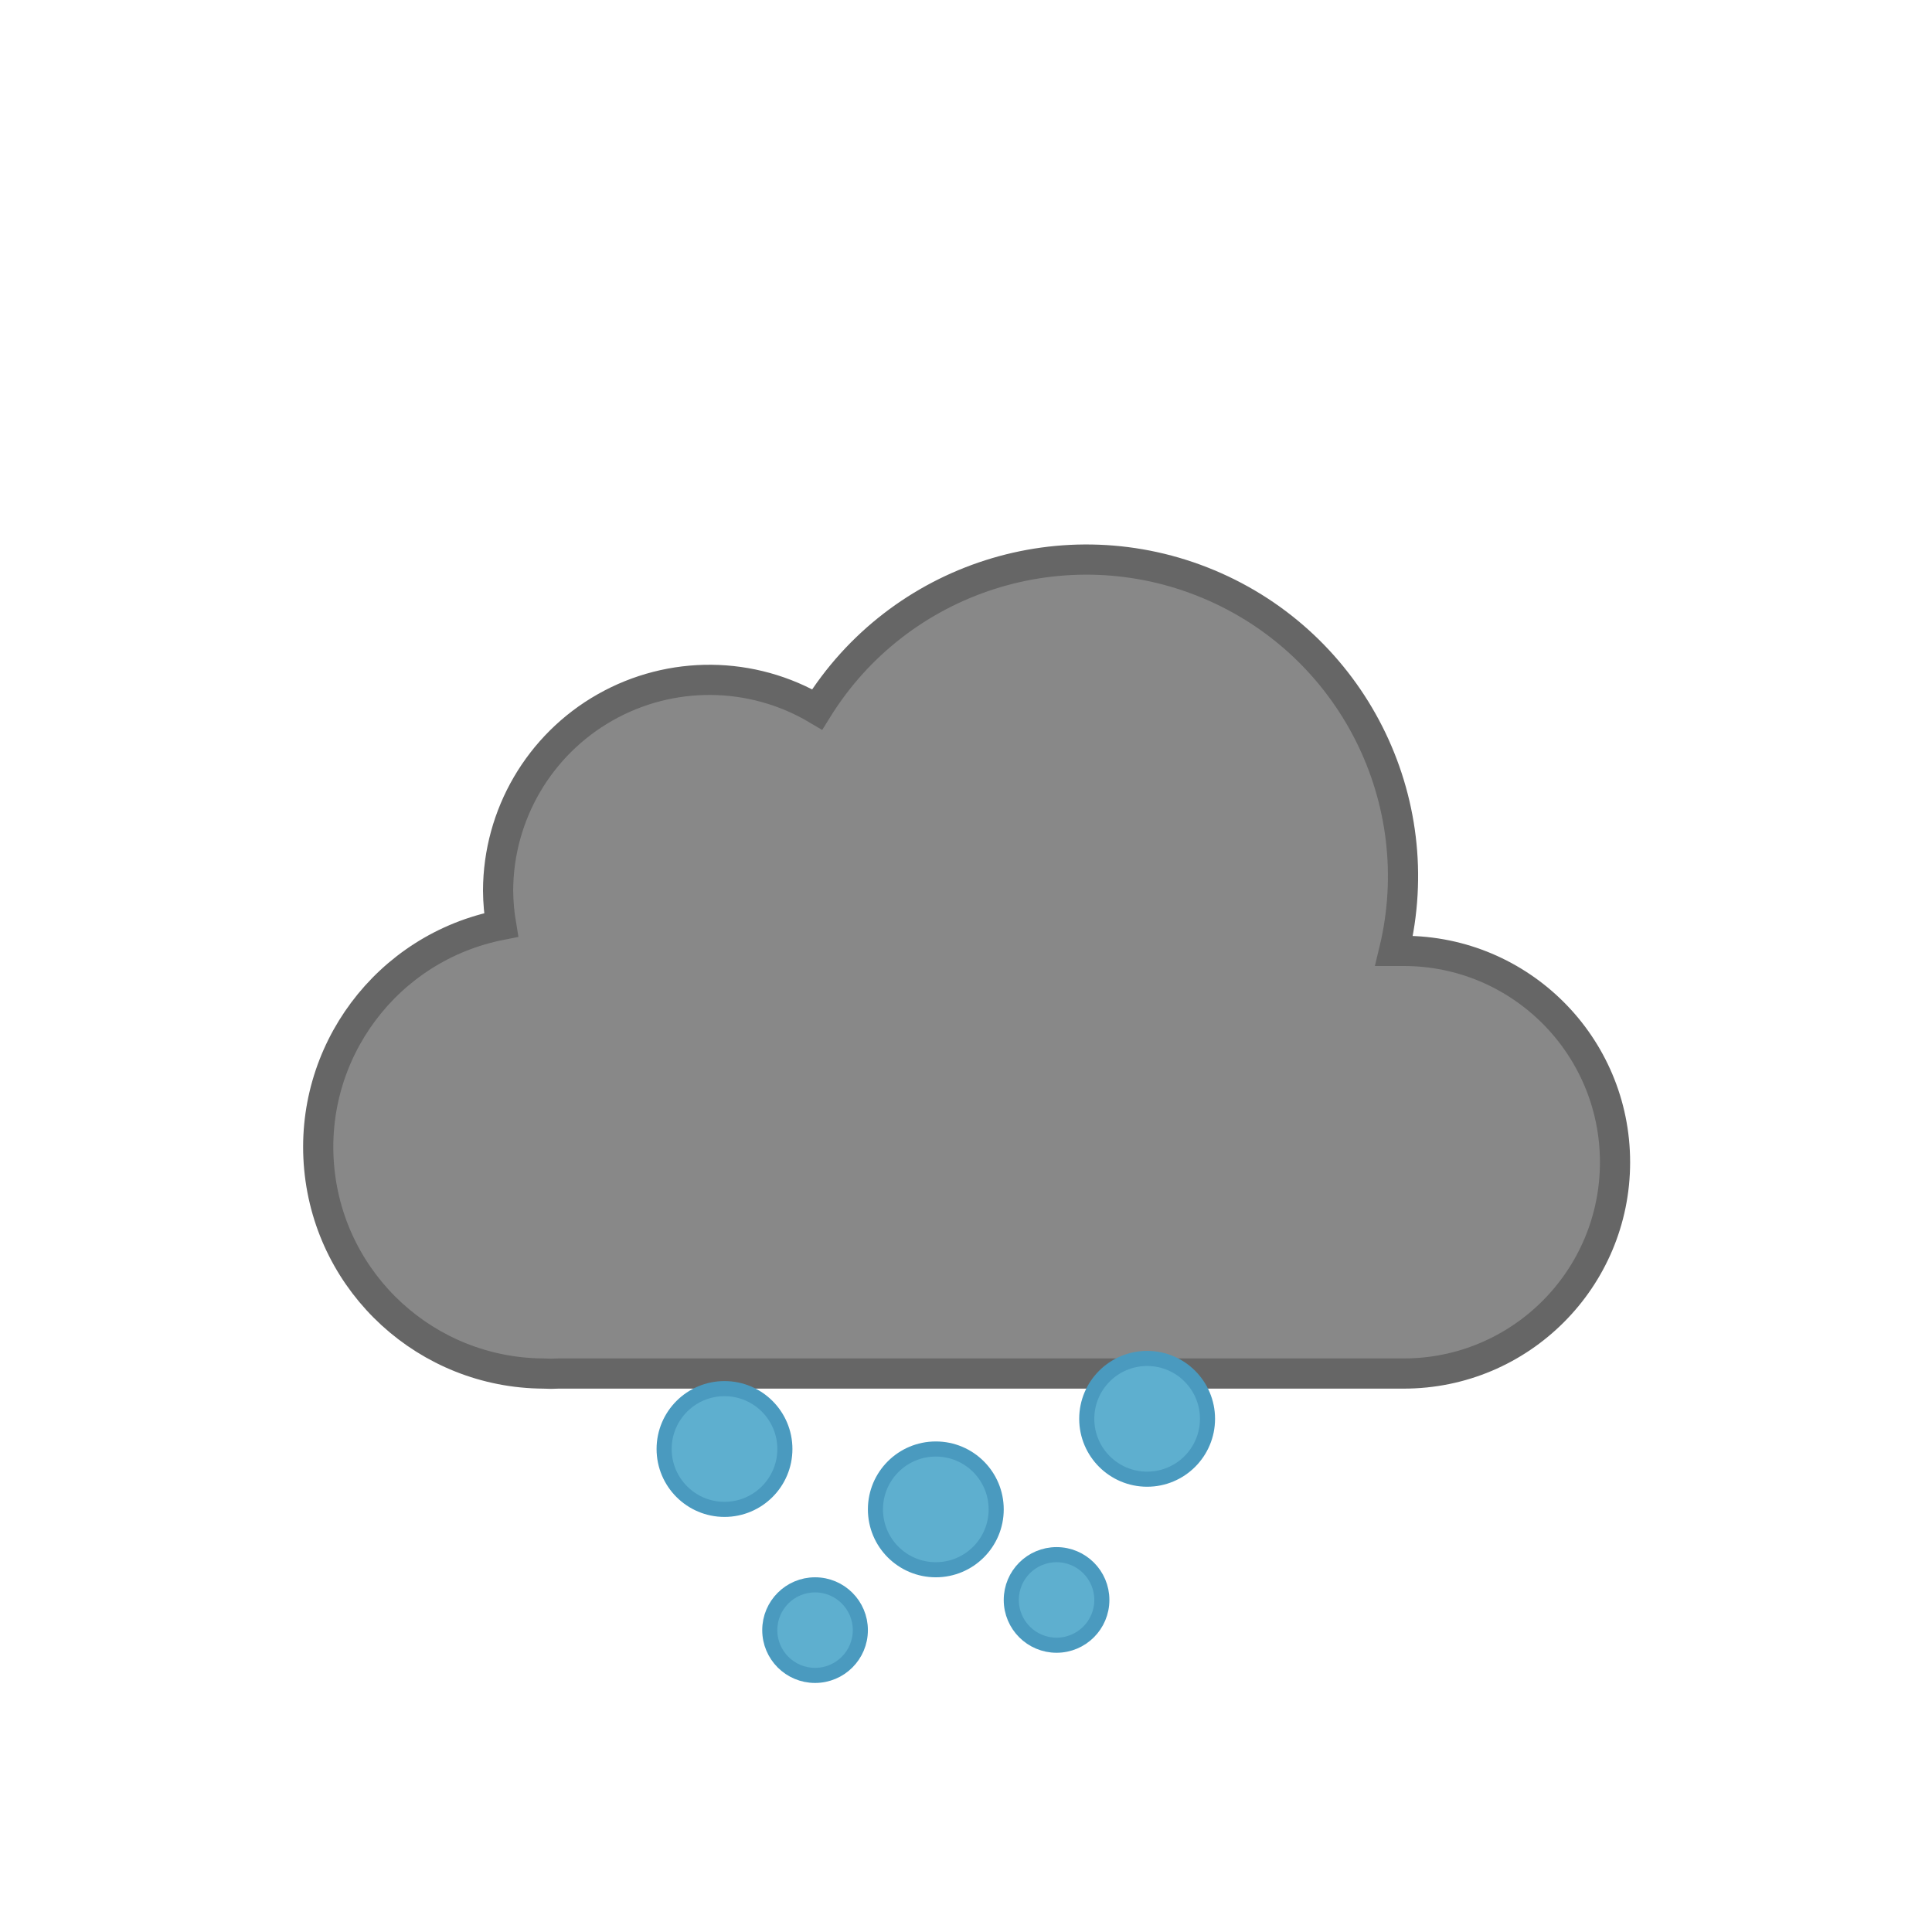
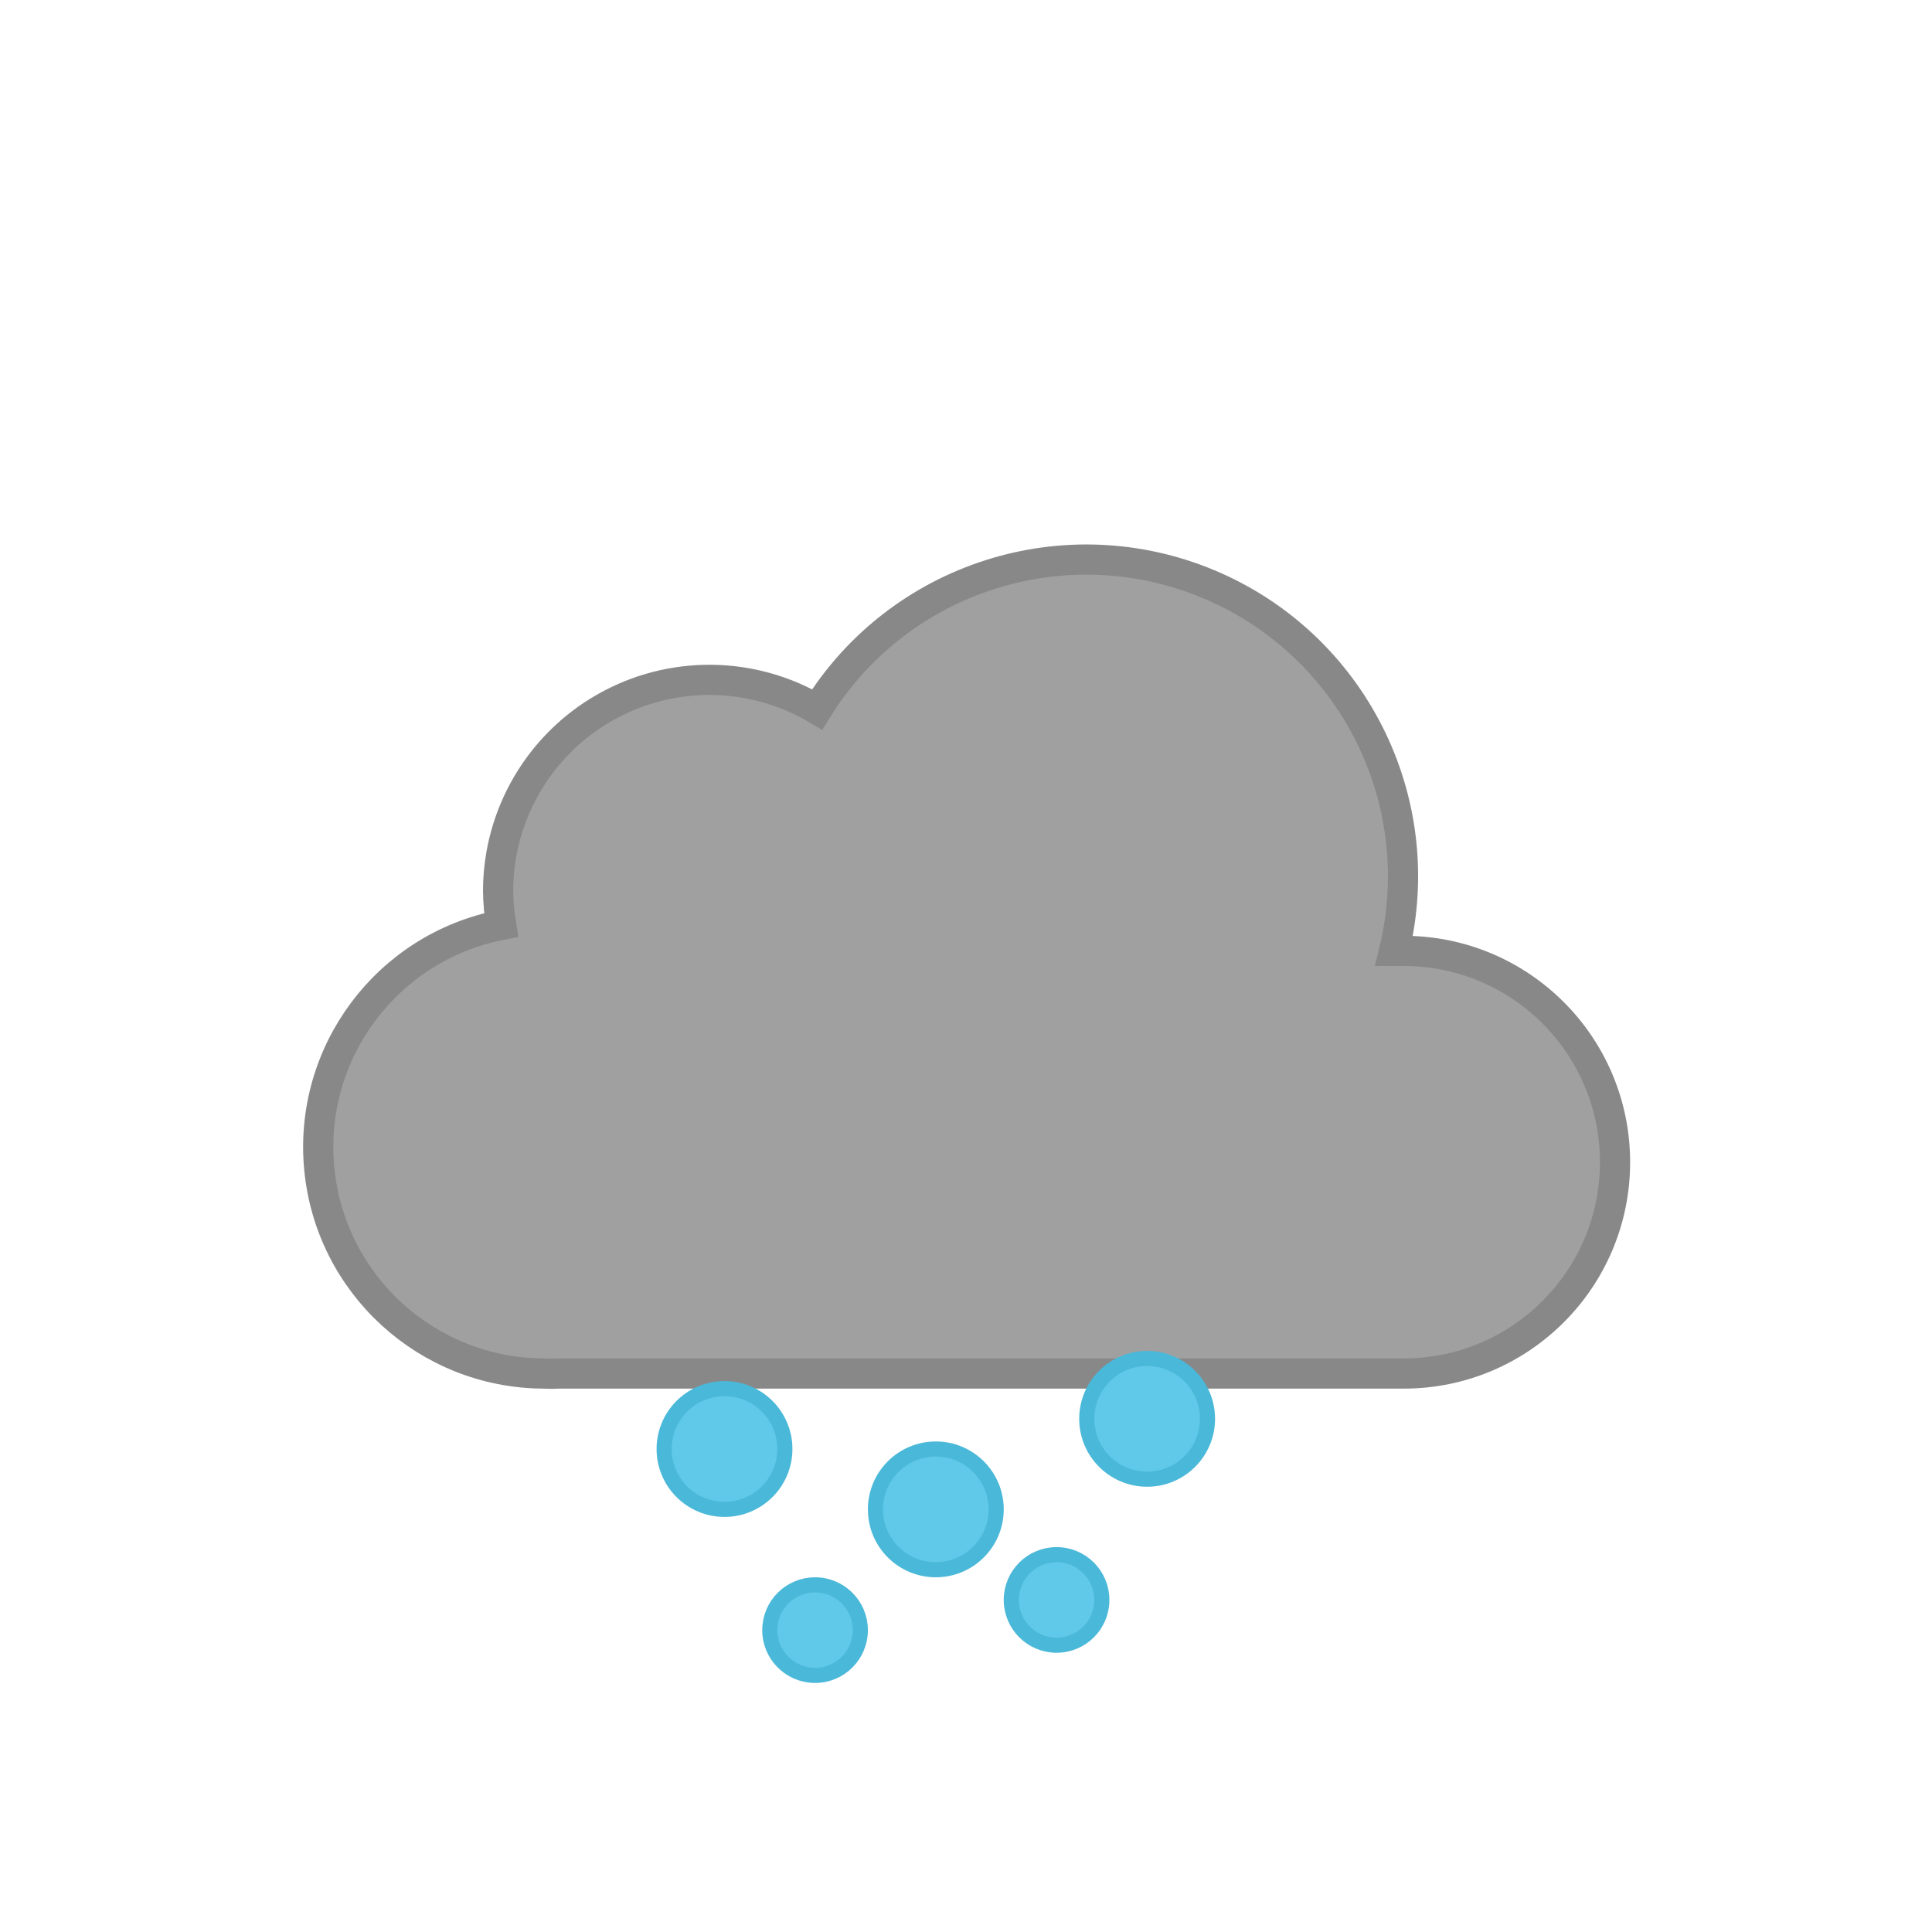
<svg xmlns="http://www.w3.org/2000/svg" viewBox="0 0 64 64">
-   <path fill="#888" stroke="#666" stroke-miterlimit="10" stroke-width="1" d="M46.5 31.5h-.32a10.49 10.49 0 00-19.11-8 7 7 0 00-10.57 6 7.21 7.21 0 00.1 1.14A7.5 7.5 0 0018 45.5a4.19 4.19 0 00.5 0v0h28a7 7 0 000-14z" />
-   <circle cx="24" cy="48" r="2" fill="#5eafcf" stroke="#4a9abf" stroke-width=".5" />
-   <circle cx="31" cy="50" r="2" fill="#5eafcf" stroke="#4a9abf" stroke-width=".5" />
-   <circle cx="38" cy="47" r="2" fill="#5eafcf" stroke="#4a9abf" stroke-width=".5" />
-   <circle cx="27" cy="54" r="1.5" fill="#5eafcf" stroke="#4a9abf" stroke-width=".5" />
-   <circle cx="35" cy="53" r="1.5" fill="#5eafcf" stroke="#4a9abf" stroke-width=".5" />
+   <path fill="#A0A0A0" stroke="#888" stroke-miterlimit="10" stroke-width="1" d="M46.5 31.5h-.32a10.49 10.49 0 00-19.11-8 7 7 0 00-10.57 6 7.21 7.21 0 00.1 1.14A7.5 7.5 0 0018 45.5a4.19 4.19 0 00.5 0v0h28a7 7 0 000-14z" />
+   <circle cx="24" cy="48" r="2" fill="#60C8E8" stroke="#4AB8D8" stroke-width=".5" />
+   <circle cx="31" cy="50" r="2" fill="#60C8E8" stroke="#4AB8D8" stroke-width=".5" />
+   <circle cx="38" cy="47" r="2" fill="#60C8E8" stroke="#4AB8D8" stroke-width=".5" />
+   <circle cx="27" cy="54" r="1.5" fill="#60C8E8" stroke="#4AB8D8" stroke-width=".5" />
+   <circle cx="35" cy="53" r="1.5" fill="#60C8E8" stroke="#4AB8D8" stroke-width=".5" />
</svg>
